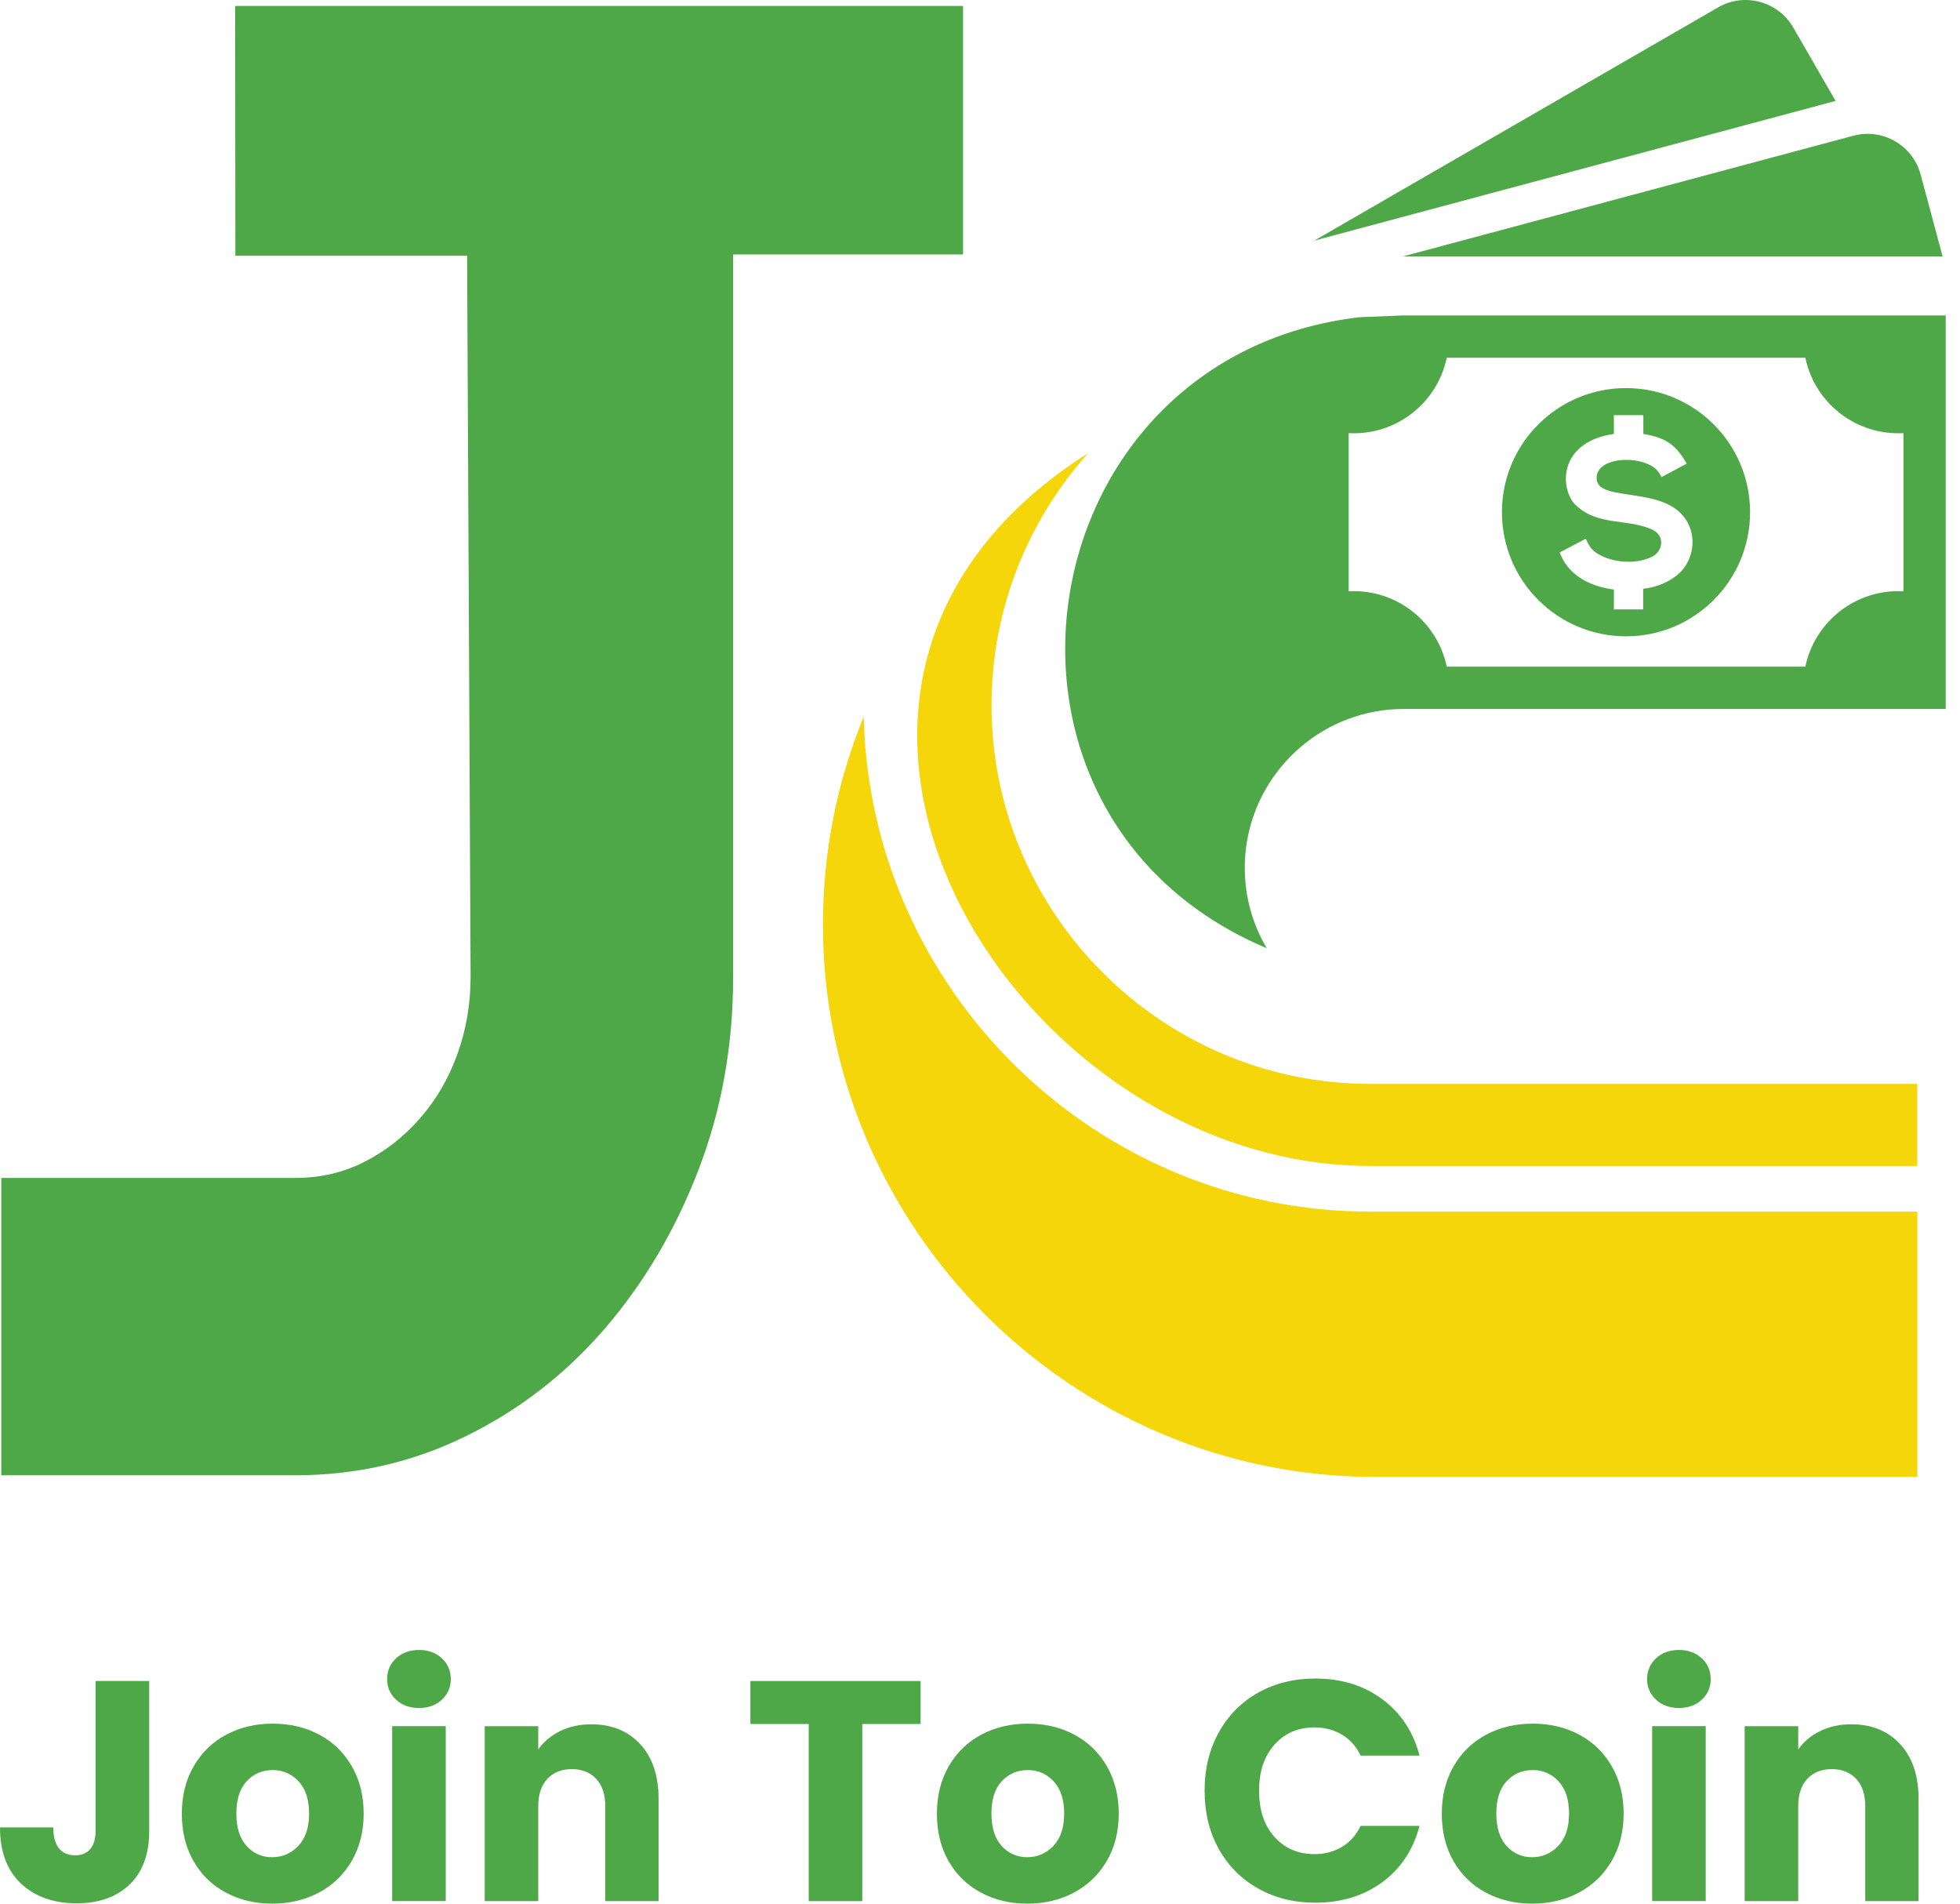
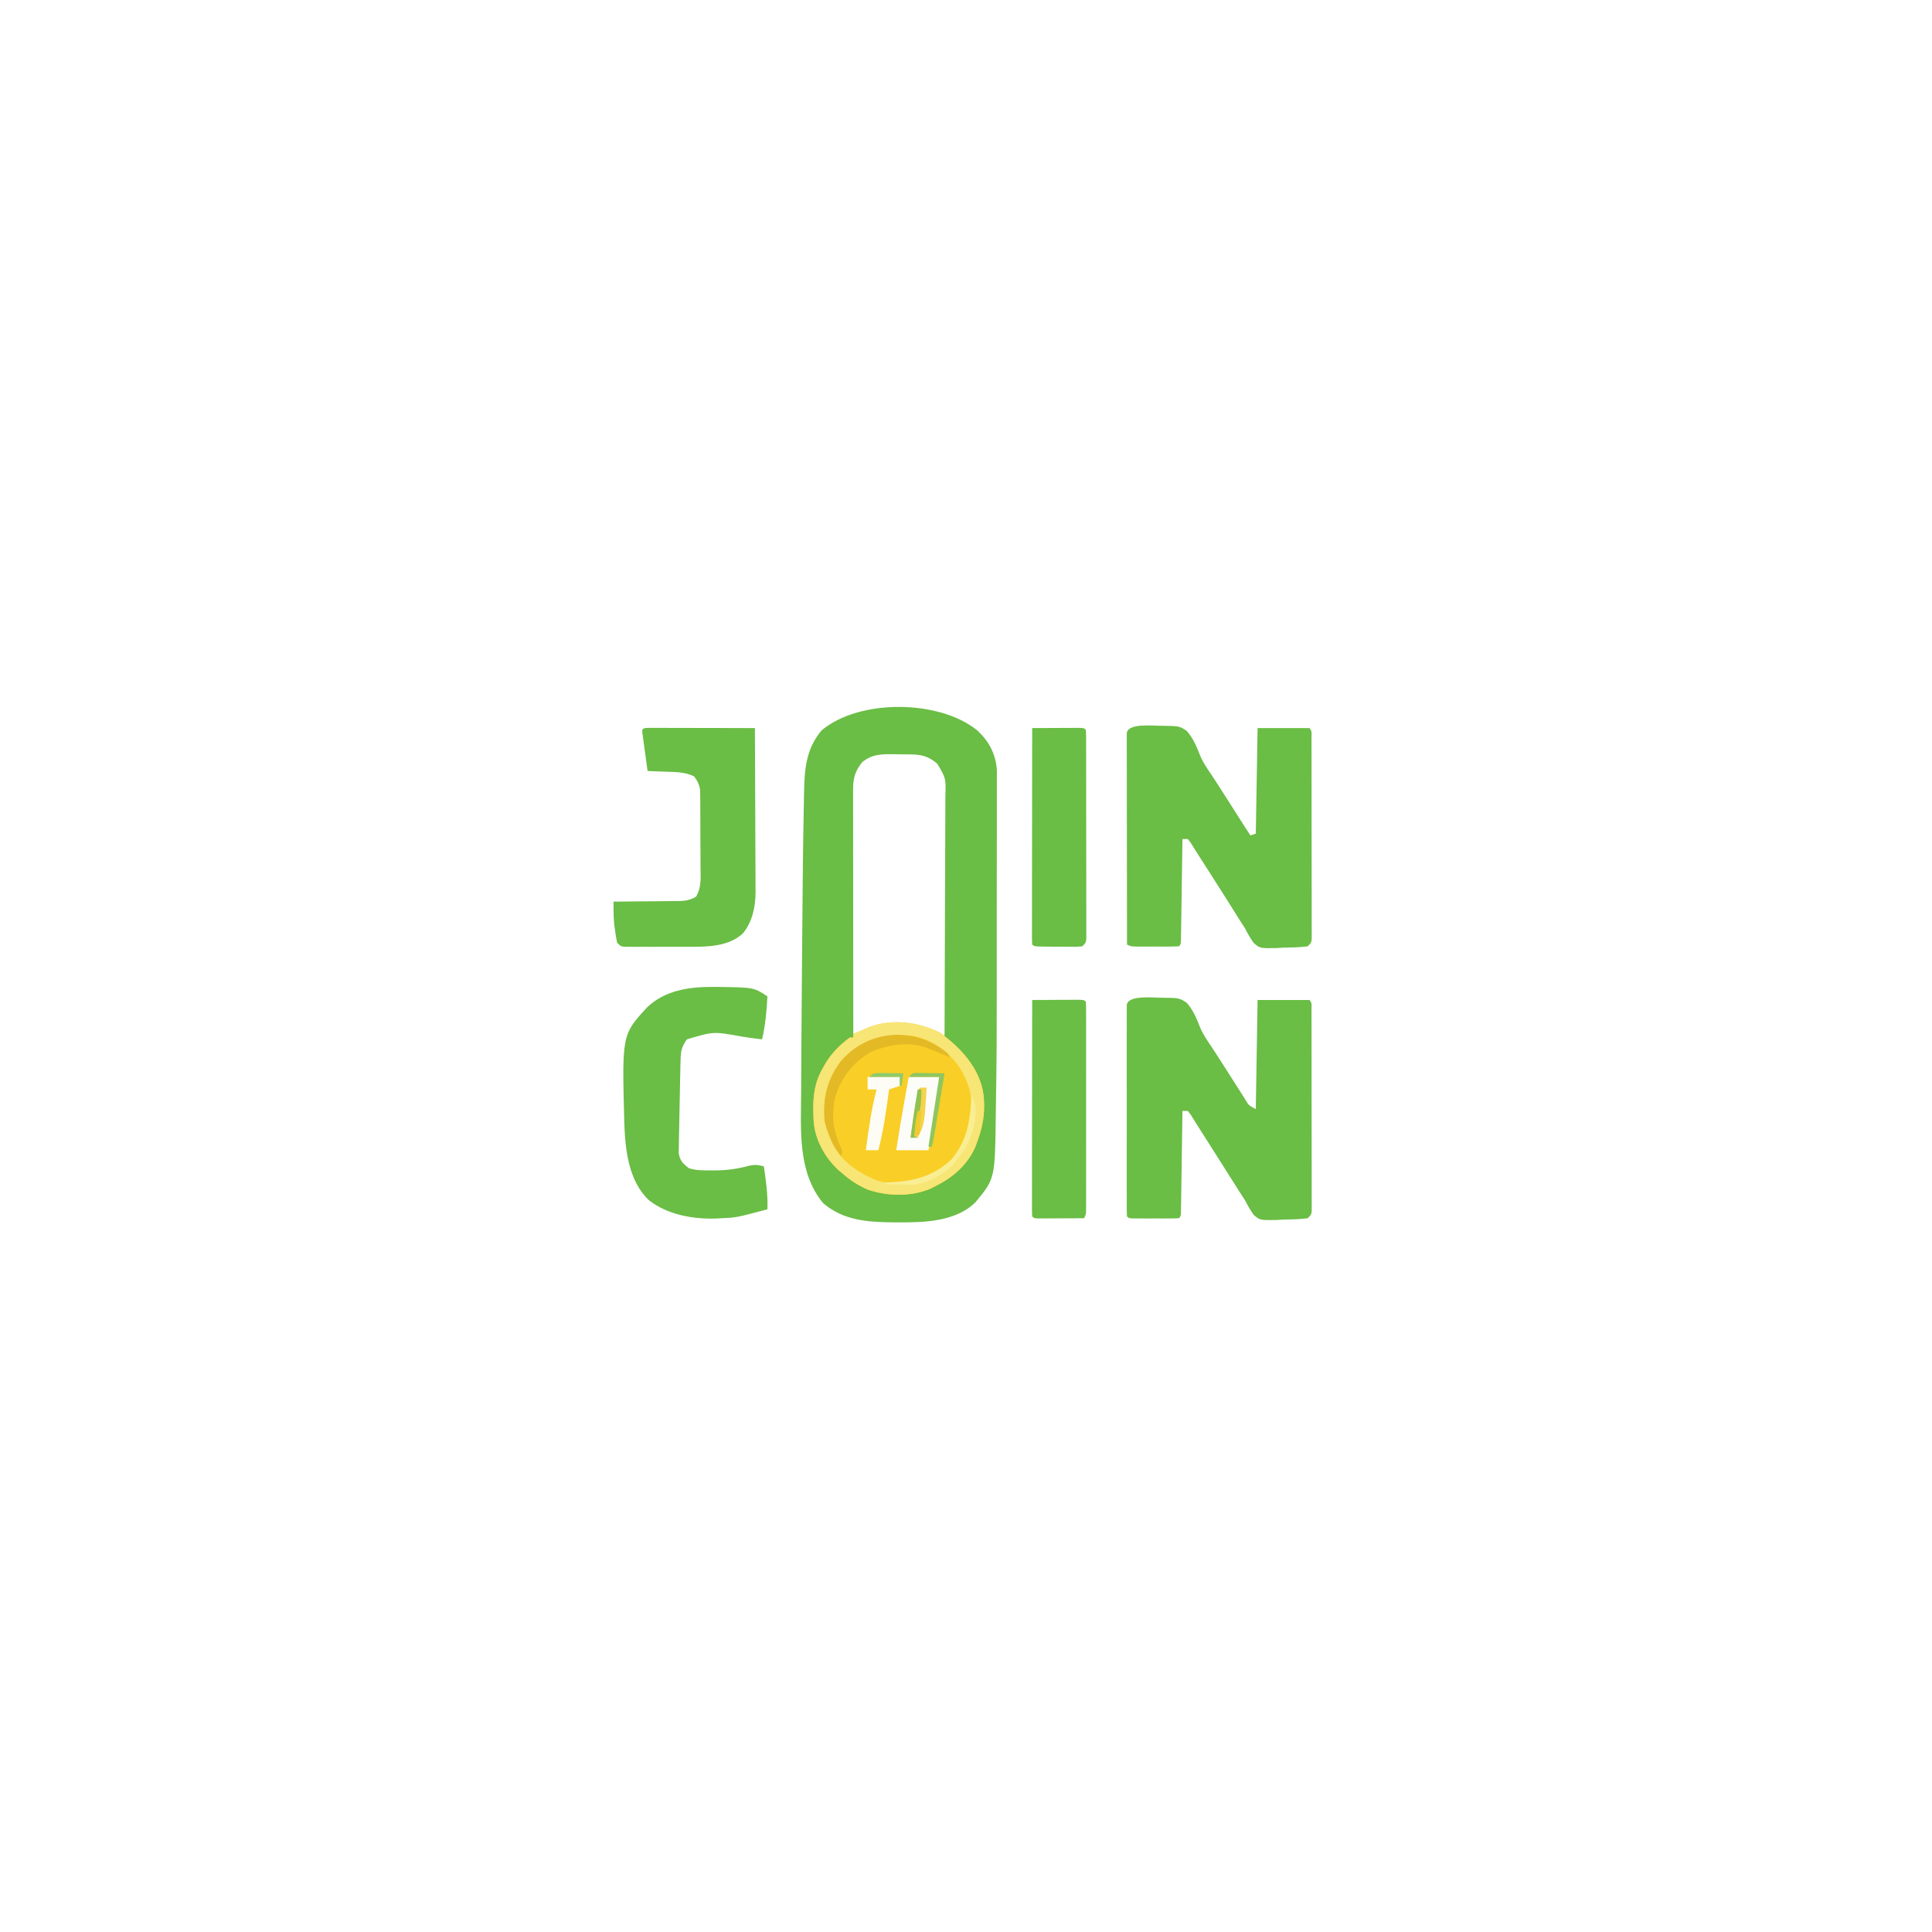
- <svg xmlns="http://www.w3.org/2000/svg" width="69" height="67" viewBox="0 0 69 67" fill="none">
-   <path d="M5.253 59.165V64.44C5.253 65.257 5.024 65.885 4.563 66.326C4.104 66.767 3.483 66.988 2.703 66.988C1.886 66.988 1.233 66.757 0.739 66.293C0.246 65.829 0 65.172 0 64.318H1.876C1.876 64.643 1.943 64.887 2.074 65.052C2.208 65.217 2.399 65.3 2.648 65.3C2.876 65.3 3.053 65.227 3.177 65.079C3.302 64.932 3.365 64.718 3.365 64.438V59.163H5.253V59.165Z" fill="#4EA847" />
-   <path d="M7.952 66.612C7.469 66.355 7.092 65.987 6.816 65.51C6.539 65.032 6.401 64.471 6.401 63.833C6.401 63.2 6.541 62.643 6.821 62.161C7.1 61.678 7.483 61.309 7.968 61.051C8.454 60.793 8.998 60.665 9.602 60.665C10.206 60.665 10.75 60.793 11.236 61.051C11.721 61.309 12.104 61.678 12.383 62.161C12.663 62.643 12.803 63.2 12.803 63.833C12.803 64.465 12.661 65.022 12.378 65.504C12.096 65.987 11.71 66.356 11.221 66.614C10.732 66.872 10.186 67 9.582 67C8.976 67 8.434 66.87 7.952 66.612ZM10.5 64.969C10.755 64.704 10.881 64.325 10.881 63.833C10.881 63.34 10.758 62.961 10.512 62.696C10.266 62.432 9.961 62.299 9.602 62.299C9.234 62.299 8.928 62.43 8.685 62.69C8.443 62.951 8.321 63.332 8.321 63.833C8.321 64.325 8.441 64.704 8.68 64.969C8.92 65.233 9.219 65.366 9.58 65.366C9.94 65.366 10.247 65.233 10.5 64.969Z" fill="#4EA847" />
-   <path d="M13.944 59.822C13.734 59.627 13.629 59.386 13.629 59.098C13.629 58.804 13.734 58.559 13.944 58.365C14.153 58.17 14.425 58.072 14.756 58.072C15.08 58.072 15.346 58.17 15.556 58.365C15.765 58.559 15.87 58.804 15.87 59.098C15.87 59.386 15.765 59.626 15.556 59.822C15.346 60.016 15.08 60.115 14.756 60.115C14.423 60.115 14.153 60.016 13.944 59.822ZM15.692 60.753V66.91H13.806V60.753H15.692Z" fill="#4EA847" />
-   <path d="M22.539 61.389C22.97 61.856 23.185 62.498 23.185 63.315V66.912H21.308V63.568C21.308 63.156 21.202 62.836 20.989 62.608C20.776 62.38 20.488 62.266 20.129 62.266C19.768 62.266 19.482 62.38 19.269 62.608C19.056 62.836 18.949 63.157 18.949 63.568V66.912H17.063V60.755H18.949V61.572C19.141 61.299 19.399 61.084 19.721 60.926C20.046 60.768 20.408 60.688 20.814 60.688C21.533 60.687 22.108 60.921 22.539 61.389Z" fill="#4EA847" />
-   <path d="M32.409 59.165V60.677H30.356V66.912H28.47V60.677H26.417V59.165H32.409Z" fill="#4EA847" />
-   <path d="M34.533 66.612C34.051 66.355 33.673 65.987 33.397 65.51C33.121 65.032 32.983 64.471 32.983 63.833C32.983 63.2 33.123 62.643 33.402 62.161C33.682 61.678 34.064 61.309 34.55 61.051C35.036 60.793 35.58 60.665 36.184 60.665C36.786 60.665 37.331 60.793 37.817 61.051C38.303 61.309 38.685 61.678 38.965 62.161C39.244 62.643 39.384 63.2 39.384 63.833C39.384 64.465 39.243 65.022 38.96 65.504C38.677 65.987 38.291 66.356 37.802 66.614C37.313 66.872 36.767 67 36.164 67C35.556 67 35.014 66.87 34.533 66.612ZM37.082 64.969C37.336 64.704 37.463 64.325 37.463 63.833C37.463 63.34 37.34 62.961 37.093 62.696C36.847 62.432 36.543 62.299 36.184 62.299C35.816 62.299 35.51 62.43 35.267 62.69C35.024 62.951 34.903 63.332 34.903 63.833C34.903 64.325 35.022 64.704 35.262 64.969C35.502 65.233 35.801 65.366 36.162 65.366C36.521 65.366 36.827 65.233 37.082 64.969Z" fill="#4EA847" />
-   <path d="M42.903 60.98C43.233 60.381 43.694 59.913 44.286 59.579C44.879 59.245 45.549 59.077 46.301 59.077C47.221 59.077 48.008 59.319 48.662 59.805C49.317 60.291 49.755 60.953 49.974 61.791H47.9C47.745 61.467 47.527 61.221 47.243 61.053C46.96 60.883 46.637 60.798 46.278 60.798C45.697 60.798 45.226 61.001 44.865 61.406C44.505 61.81 44.325 62.35 44.325 63.028C44.325 63.705 44.505 64.245 44.865 64.65C45.226 65.054 45.697 65.257 46.278 65.257C46.639 65.257 46.96 65.172 47.243 65.002C47.525 64.832 47.745 64.586 47.9 64.263H49.974C49.753 65.102 49.315 65.762 48.662 66.245C48.006 66.727 47.219 66.967 46.301 66.967C45.551 66.967 44.879 66.799 44.286 66.464C43.694 66.13 43.233 65.664 42.903 65.069C42.571 64.473 42.407 63.793 42.407 63.028C42.405 62.262 42.571 61.58 42.903 60.98Z" fill="#4EA847" />
-   <path d="M52.308 66.612C51.825 66.355 51.448 65.987 51.172 65.51C50.895 65.032 50.757 64.471 50.757 63.833C50.757 63.2 50.897 62.643 51.176 62.161C51.456 61.678 51.839 61.309 52.324 61.051C52.81 60.793 53.354 60.665 53.958 60.665C54.56 60.665 55.106 60.793 55.592 61.051C56.077 61.309 56.46 61.678 56.739 62.161C57.019 62.643 57.159 63.2 57.159 63.833C57.159 64.465 57.017 65.022 56.734 65.504C56.452 65.987 56.066 66.356 55.577 66.614C55.087 66.872 54.542 67 53.938 67C53.333 67 52.79 66.87 52.308 66.612ZM54.856 64.969C55.111 64.704 55.237 64.325 55.237 63.833C55.237 63.34 55.114 62.961 54.868 62.696C54.622 62.432 54.317 62.299 53.958 62.299C53.59 62.299 53.284 62.43 53.041 62.69C52.798 62.951 52.677 63.332 52.677 63.833C52.677 64.325 52.797 64.704 53.036 64.969C53.276 65.233 53.575 65.366 53.936 65.366C54.296 65.366 54.603 65.233 54.856 64.969Z" fill="#4EA847" />
-   <path d="M58.3 59.822C58.09 59.627 57.985 59.386 57.985 59.098C57.985 58.804 58.09 58.559 58.3 58.365C58.509 58.17 58.779 58.072 59.11 58.072C59.434 58.072 59.7 58.17 59.91 58.365C60.12 58.559 60.224 58.804 60.224 59.098C60.224 59.386 60.12 59.626 59.91 59.822C59.7 60.016 59.434 60.115 59.11 60.115C58.779 60.115 58.509 60.016 58.3 59.822ZM60.048 60.753V66.91H58.162V60.753H60.048Z" fill="#4EA847" />
-   <path d="M66.895 61.389C67.326 61.856 67.541 62.498 67.541 63.315V66.912H65.664V63.568C65.664 63.156 65.558 62.836 65.345 62.608C65.132 62.38 64.844 62.266 64.485 62.266C64.124 62.266 63.838 62.38 63.625 62.608C63.412 62.836 63.305 63.157 63.305 63.568V66.912H61.419V60.755H63.305V61.572C63.497 61.299 63.755 61.084 64.077 60.926C64.4 60.768 64.764 60.688 65.17 60.688C65.889 60.687 66.464 60.921 66.895 61.389Z" fill="#4EA847" />
-   <path fill-rule="evenodd" clip-rule="evenodd" d="M65.248 4.776L49.387 9.026H62.076H67.759H67.77H68.388L67.614 6.142C67.34 5.115 66.275 4.501 65.248 4.776Z" fill="#4EA847" />
-   <path fill-rule="evenodd" clip-rule="evenodd" d="M60.488 0.258L46.266 8.469L58.525 5.185L64.013 3.715L64.023 3.711L64.62 3.551L63.128 0.966C62.595 0.045 61.409 -0.275 60.488 0.258Z" fill="#4EA847" />
-   <path fill-rule="evenodd" clip-rule="evenodd" d="M47.866 11.164C36.027 12.546 33.512 28.701 44.596 33.375C44.103 32.544 43.821 31.575 43.821 30.542C43.821 30.235 43.846 29.933 43.894 29.639C44.336 26.951 46.679 24.953 49.41 24.953H68.497V23.116V11.102H49.408L47.866 11.164ZM57.242 13.659C54.83 13.659 52.874 15.615 52.874 18.028C52.874 20.44 54.83 22.396 57.242 22.396C59.654 22.396 61.61 20.44 61.61 18.028C61.61 15.615 59.656 13.659 57.242 13.659ZM54.906 19.445L55.826 18.961C55.964 19.268 56.069 19.418 56.417 19.58C56.933 19.819 57.648 19.849 58.164 19.593C58.533 19.408 58.648 18.848 58.135 18.626C57.249 18.244 56.247 18.515 55.475 17.78C54.916 17.247 54.813 15.569 56.815 15.271V14.611H57.852V15.273C58.636 15.398 59.01 15.662 59.378 16.319L58.496 16.79C58.36 16.557 58.278 16.447 57.996 16.326C57.343 16.045 56.201 16.171 56.207 16.831C56.211 17.177 56.587 17.271 56.868 17.329C57.768 17.512 58.955 17.49 59.434 18.435C59.727 19.011 59.588 19.819 59.017 20.262C58.673 20.529 58.273 20.673 57.846 20.723V21.449H56.815V20.749C56.053 20.656 55.287 20.305 54.958 19.565L54.906 19.445ZM47.479 20.811V15.245C49.156 15.334 50.601 14.177 50.932 12.591H63.555C63.885 14.177 65.33 15.334 67.009 15.245V20.811C65.332 20.721 63.886 21.879 63.555 23.464H50.932C50.601 21.879 49.156 20.721 47.479 20.811Z" fill="#4EA847" />
-   <path fill-rule="evenodd" clip-rule="evenodd" d="M38.308 15.95C25.261 24.206 35.676 41.037 48.229 41.037H67.497V38.148H48.234C40.903 38.148 34.906 32.149 34.906 24.82C34.906 21.421 36.195 18.31 38.308 15.95ZM48.229 42.644C38.559 42.644 30.624 34.842 30.407 25.222C29.481 27.483 28.97 29.955 28.97 32.54C28.97 43.233 37.719 51.982 48.412 51.982H67.499V42.646H48.229V42.644Z" fill="#F5D60B" />
-   <path fill-rule="evenodd" clip-rule="evenodd" d="M33.904 0.209V8.956H25.81V34.378C25.81 36.789 25.405 39.048 24.597 41.156C23.788 43.265 22.695 45.123 21.32 46.728C19.942 48.335 18.314 49.603 16.434 50.531C14.556 51.461 12.545 51.923 10.404 51.923H0.045V41.458H10.404C11.277 41.458 12.085 41.269 12.829 40.893C13.573 40.515 14.228 40.001 14.795 39.349C15.363 38.697 15.802 37.943 16.106 37.09C16.412 36.236 16.567 35.333 16.567 34.378L16.444 9.001H8.286L8.278 0.209H33.904Z" fill="#4EA847" />
+ <svg xmlns="http://www.w3.org/2000/svg" version="1.1" width="1080" height="1080">
+   <path d="M0 0 C6.506 6.059 10.259 13.005 10.936 21.989 C10.936 23.136 10.935 24.282 10.935 25.464 C10.937 26.109 10.94 26.754 10.942 27.419 C10.948 29.563 10.939 31.707 10.93 33.851 C10.931 35.398 10.933 36.945 10.936 38.492 C10.941 42.696 10.933 46.899 10.923 51.102 C10.914 55.554 10.916 60.006 10.917 64.458 C10.916 71.979 10.907 79.499 10.893 87.02 C10.88 94.64 10.872 102.26 10.873 109.88 C10.877 180.474 10.877 180.474 10.411 209.394 C10.38 211.376 10.353 213.359 10.331 215.342 C9.907 250.568 9.907 250.568 -1.094 263.836 C-12.187 274.611 -29.506 275.069 -44.062 275 C-45.289 274.995 -46.515 274.99 -47.779 274.985 C-61.904 274.803 -74.861 273.795 -86.062 264.375 C-100.491 247.14 -98.62 223.34 -98.465 202.105 C-98.456 199.827 -98.447 197.55 -98.44 195.272 C-98.416 189.282 -98.379 183.293 -98.337 177.304 C-98.313 173.746 -98.291 170.189 -98.27 166.631 C-98.184 152.476 -98.071 138.321 -97.94 124.165 C-97.896 119.369 -97.854 114.572 -97.815 109.776 C-97.627 86.834 -97.435 63.891 -96.957 40.953 C-96.921 39.209 -96.888 37.464 -96.859 35.719 C-96.624 22.29 -96.013 10.655 -87 -0.062 C-65.9 -17.728 -21.218 -17.282 0 0 Z M-64.312 17.688 C-68.544 23.032 -69.439 26.884 -69.433 33.559 C-69.434 34.76 -69.436 35.96 -69.437 37.197 C-69.433 38.51 -69.43 39.824 -69.426 41.177 C-69.426 42.576 -69.426 43.976 -69.426 45.376 C-69.427 49.173 -69.421 52.97 -69.414 56.767 C-69.408 60.736 -69.407 64.705 -69.406 68.674 C-69.403 76.19 -69.395 83.705 -69.385 91.22 C-69.373 99.776 -69.368 108.332 -69.363 116.888 C-69.352 134.488 -69.335 152.088 -69.312 169.688 C-68.4 169.383 -68.4 169.383 -67.469 169.073 C-49.378 163.043 -36.09 163.558 -18.312 170.688 C-18.219 151.755 -18.149 132.823 -18.105 113.89 C-18.085 105.099 -18.057 96.309 -18.011 87.518 C-17.971 79.856 -17.945 72.193 -17.936 64.531 C-17.931 60.474 -17.919 56.417 -17.89 52.36 C-17.862 48.54 -17.854 44.721 -17.86 40.901 C-17.859 39.5 -17.851 38.1 -17.836 36.7 C-17.518 26.824 -17.518 26.824 -22.312 18.688 C-29.023 12.776 -34.294 13.44 -43 13.375 C-44.268 13.346 -45.536 13.317 -46.842 13.287 C-53.86 13.239 -58.704 13.272 -64.312 17.688 Z " fill="#6ABD45" transform="translate(546.3125,408.3125)" />
+   <path d="M0 0 C9.653 0.13 9.653 0.13 13.749 2.774 C17.424 6.841 19.385 11.751 21.375 16.802 C23.034 20.692 25.364 24.047 27.743 27.527 C28.648 28.908 29.549 30.29 30.446 31.676 C30.917 32.4 31.388 33.124 31.874 33.87 C35.563 39.576 39.194 45.319 42.836 51.055 C43.405 51.951 43.973 52.847 44.559 53.769 C45.065 54.567 45.571 55.365 46.093 56.187 C48.426 60.202 48.426 60.202 52.43 62.277 C52.76 42.147 53.09 22.017 53.43 1.277 C63 1.277 72.57 1.277 82.43 1.277 C84.049 2.896 83.56 4.664 83.564 6.902 C83.571 8.401 83.571 8.401 83.577 9.931 C83.576 11.59 83.576 11.59 83.576 13.283 C83.579 14.44 83.582 15.598 83.586 16.791 C83.595 20.639 83.597 24.487 83.598 28.336 C83.601 30.325 83.603 32.315 83.606 34.305 C83.614 40.565 83.616 46.825 83.616 53.085 C83.615 59.551 83.626 66.017 83.641 72.483 C83.655 78.027 83.66 83.571 83.659 89.115 C83.659 92.429 83.663 95.743 83.672 99.058 C83.682 102.753 83.679 106.447 83.673 110.142 C83.679 111.246 83.685 112.35 83.69 113.487 C83.686 114.49 83.682 115.493 83.678 116.526 C83.678 117.4 83.679 118.274 83.679 119.175 C83.43 121.277 83.43 121.277 81.43 123.277 C76.893 123.929 72.321 123.926 67.743 124.027 C66.475 124.102 65.207 124.177 63.901 124.254 C54.762 124.426 54.762 124.426 51.206 121.358 C49.363 118.753 47.893 116.112 46.43 113.277 C45.361 111.595 44.277 109.923 43.177 108.261 C42.071 106.518 40.969 104.773 39.868 103.027 C38.651 101.105 37.433 99.183 36.216 97.261 C35.596 96.281 34.976 95.301 34.337 94.291 C31.168 89.281 27.987 84.279 24.805 79.277 C24.226 78.364 23.646 77.451 23.049 76.51 C21.982 74.831 20.911 73.154 19.836 71.48 C18.958 70.105 18.095 68.721 17.252 67.324 C16.156 65.492 16.156 65.492 14.43 63.277 C13.44 63.277 12.45 63.277 11.43 63.277 C11.415 64.383 11.415 64.383 11.399 65.51 C11.301 72.441 11.199 79.372 11.091 86.303 C11.036 89.867 10.982 93.43 10.933 96.994 C10.876 101.087 10.812 105.18 10.747 109.273 C10.722 111.201 10.722 111.201 10.696 113.168 C10.676 114.349 10.656 115.531 10.636 116.748 C10.62 117.793 10.605 118.839 10.589 119.917 C10.43 122.277 10.43 122.277 9.43 123.277 C7.37 123.377 5.306 123.408 3.243 123.41 C1.987 123.411 0.732 123.412 -0.562 123.414 C-1.219 123.412 -1.876 123.41 -2.553 123.407 C-4.561 123.402 -6.569 123.407 -8.577 123.414 C-9.833 123.413 -11.088 123.411 -12.382 123.41 C-13.544 123.409 -14.705 123.408 -15.902 123.406 C-18.57 123.277 -18.57 123.277 -19.57 122.277 C-19.668 120.723 -19.696 119.165 -19.697 117.608 C-19.699 116.598 -19.702 115.589 -19.705 114.548 C-19.703 113.432 -19.701 112.315 -19.699 111.164 C-19.701 109.995 -19.702 108.826 -19.704 107.621 C-19.708 104.407 -19.707 101.192 -19.704 97.977 C-19.701 94.62 -19.704 91.262 -19.705 87.905 C-19.707 82.266 -19.705 76.626 -19.7 70.987 C-19.695 64.459 -19.696 57.93 -19.702 51.402 C-19.706 45.806 -19.707 40.21 -19.704 34.614 C-19.703 31.268 -19.703 27.922 -19.706 24.576 C-19.708 20.847 -19.705 17.119 -19.699 13.39 C-19.701 12.273 -19.703 11.157 -19.705 10.006 C-19.702 8.996 -19.699 7.987 -19.697 6.946 C-19.696 6.064 -19.696 5.181 -19.695 4.271 C-19.319 -1.7 -5 0.063 0 0 Z " fill="#6ABD45" transform="translate(649.5696,557.7229)" />
+   <path d="M0 0 C9.653 0.13 9.653 0.13 13.749 2.774 C17.424 6.841 19.385 11.751 21.375 16.802 C23.034 20.692 25.364 24.047 27.743 27.527 C28.648 28.908 29.549 30.29 30.446 31.676 C30.917 32.4 31.388 33.124 31.874 33.87 C35.563 39.576 39.194 45.319 42.836 51.055 C43.405 51.951 43.973 52.847 44.559 53.769 C45.065 54.567 45.571 55.365 46.093 56.187 C47.186 57.896 48.305 59.589 49.43 61.277 C50.42 60.947 51.41 60.617 52.43 60.277 C52.76 40.807 53.09 21.337 53.43 1.277 C63 1.277 72.57 1.277 82.43 1.277 C84.049 2.896 83.56 4.664 83.564 6.902 C83.571 8.401 83.571 8.401 83.577 9.931 C83.576 11.59 83.576 11.59 83.576 13.283 C83.579 14.44 83.582 15.598 83.586 16.791 C83.595 20.639 83.597 24.487 83.598 28.336 C83.601 30.325 83.603 32.315 83.606 34.305 C83.614 40.565 83.616 46.825 83.616 53.085 C83.615 59.551 83.626 66.017 83.641 72.483 C83.655 78.027 83.66 83.571 83.659 89.115 C83.659 92.429 83.663 95.743 83.672 99.058 C83.682 102.753 83.679 106.447 83.673 110.142 C83.679 111.246 83.685 112.35 83.69 113.487 C83.686 114.49 83.682 115.493 83.678 116.526 C83.678 117.4 83.679 118.274 83.679 119.175 C83.43 121.277 83.43 121.277 81.43 123.277 C76.893 123.929 72.321 123.926 67.743 124.027 C66.475 124.102 65.207 124.177 63.901 124.254 C54.746 124.426 54.746 124.426 51.166 121.299 C49.336 118.709 47.87 116.1 46.43 113.277 C45.53 111.85 44.615 110.431 43.684 109.023 C42.785 107.588 41.888 106.152 40.993 104.715 C39.964 103.074 38.934 101.433 37.903 99.793 C37.078 98.479 37.078 98.479 36.236 97.138 C32.825 91.732 29.377 86.349 25.93 80.965 C25.248 79.897 24.565 78.83 23.862 77.73 C22.597 75.754 21.329 73.781 20.055 71.81 C19.08 70.29 18.117 68.761 17.18 67.217 C16.097 65.404 16.097 65.404 14.43 63.277 C13.44 63.277 12.45 63.277 11.43 63.277 C11.415 64.383 11.415 64.383 11.399 65.51 C11.301 72.441 11.199 79.372 11.091 86.303 C11.036 89.867 10.982 93.43 10.933 96.994 C10.876 101.087 10.812 105.18 10.747 109.273 C10.722 111.201 10.722 111.201 10.696 113.168 C10.676 114.349 10.656 115.531 10.636 116.748 C10.62 117.793 10.605 118.839 10.589 119.917 C10.43 122.277 10.43 122.277 9.43 123.277 C7.455 123.377 5.475 123.408 3.497 123.41 C1.688 123.412 1.688 123.412 -0.157 123.414 C-1.428 123.41 -2.698 123.406 -4.007 123.402 C-5.274 123.406 -6.54 123.41 -7.845 123.414 C-9.052 123.413 -10.259 123.411 -11.503 123.41 C-12.617 123.409 -13.732 123.408 -14.88 123.406 C-17.57 123.277 -17.57 123.277 -19.57 122.277 C-19.593 106.648 -19.611 91.02 -19.621 75.391 C-19.627 68.135 -19.634 60.878 -19.645 53.622 C-19.655 47.3 -19.661 40.977 -19.664 34.655 C-19.665 31.306 -19.668 27.956 -19.675 24.606 C-19.683 20.873 -19.684 17.14 -19.683 13.406 C-19.687 12.288 -19.69 11.169 -19.694 10.017 C-19.693 9.006 -19.691 7.995 -19.69 6.953 C-19.691 6.069 -19.692 5.185 -19.693 4.274 C-19.325 -1.7 -5 0.063 0 0 Z " fill="#6ABD45" transform="translate(649.5696,405.7229)" />
+   <path d="M0 0 C0.928 0.763 1.856 1.526 2.812 2.312 C3.592 2.952 4.372 3.591 5.176 4.25 C14.857 12.511 22.763 23.195 23.812 36.312 C24.487 45.389 23.025 52.818 19.812 61.312 C19.397 62.424 19.397 62.424 18.973 63.559 C14.648 73.464 6.353 80.659 -3.188 85.312 C-3.971 85.725 -4.755 86.138 -5.562 86.562 C-16.322 91.404 -30.428 91.152 -41.438 87.188 C-46.587 84.84 -50.977 82.082 -55.188 78.312 C-55.853 77.762 -56.518 77.212 -57.203 76.645 C-64.807 69.838 -70.588 59.519 -71.339 49.245 C-71.901 38.33 -71.832 29.003 -66.188 19.312 C-65.518 18.104 -65.518 18.104 -64.836 16.871 C-61.304 11.04 -56.681 6.345 -51.188 2.312 C-50.528 2.312 -49.867 2.312 -49.188 2.312 C-49.188 1.653 -49.188 0.993 -49.188 0.312 C-47.294 -0.506 -45.398 -1.317 -43.5 -2.125 C-41.916 -2.804 -41.916 -2.804 -40.301 -3.496 C-27.308 -8.468 -12.082 -6.396 0 0 Z " fill="#F9CE26" transform="translate(526.1875,577.6875)" />
+   <path d="M0 0 C1.424 0.004 1.424 0.004 2.876 0.008 C22.858 0.301 22.858 0.301 30.375 5.312 C29.928 13.467 29.263 21.355 27.375 29.312 C23.644 28.865 19.929 28.402 16.219 27.801 C0.287 24.863 0.287 24.863 -14.625 29.312 C-17.177 32.847 -18.015 35.398 -18.137 39.73 C-18.173 40.804 -18.209 41.878 -18.246 42.984 C-18.279 44.724 -18.279 44.724 -18.312 46.5 C-18.342 47.709 -18.372 48.917 -18.403 50.162 C-18.461 52.794 -18.513 55.425 -18.553 58.057 C-18.599 60.996 -18.663 63.934 -18.74 66.873 C-18.84 70.742 -18.911 74.61 -18.964 78.48 C-18.988 79.987 -19.02 81.494 -19.06 83.001 C-19.114 85.125 -19.135 87.247 -19.148 89.371 C-19.168 90.591 -19.188 91.811 -19.208 93.068 C-18.457 97.248 -16.894 98.692 -13.625 101.312 C-9.501 102.687 -5.634 102.546 -1.312 102.562 C-0.419 102.566 0.474 102.57 1.395 102.574 C8.104 102.516 14.041 101.644 20.527 99.871 C23.524 99.283 25.457 99.501 28.375 100.312 C29.559 108.336 30.66 116.177 30.375 124.312 C12.918 128.969 12.918 128.969 4.375 129.312 C3.554 129.364 2.733 129.416 1.887 129.469 C-11.159 129.933 -25.328 127.417 -35.812 119.312 C-47.239 108.569 -49.107 91.214 -49.625 76.312 C-50.967 26.731 -50.967 26.731 -36.879 11.414 C-26.862 1.861 -13.355 -0.079 0 0 Z " fill="#6ABD45" transform="translate(398.625,551.6875)" />
+   <path d="M0 0 C1.099 0.002 2.198 0.004 3.331 0.007 C4.572 0.007 5.813 0.007 7.092 0.007 C8.457 0.012 9.821 0.017 11.186 0.023 C12.575 0.024 13.963 0.026 15.352 0.027 C19.013 0.031 22.674 0.041 26.335 0.052 C30.069 0.062 33.802 0.066 37.536 0.071 C44.866 0.082 52.196 0.099 59.526 0.12 C59.596 12.856 59.649 25.591 59.681 38.326 C59.697 44.24 59.718 50.154 59.752 56.068 C59.785 61.781 59.803 67.493 59.811 73.205 C59.816 75.38 59.827 77.554 59.843 79.729 C59.865 82.785 59.868 85.841 59.867 88.897 C59.877 89.787 59.888 90.677 59.899 91.593 C59.859 99.822 58.237 108.064 53.026 114.655 C45.025 122.469 32.343 122.428 21.901 122.386 C20.832 122.388 19.764 122.39 18.662 122.392 C16.424 122.393 14.185 122.389 11.946 122.381 C8.508 122.37 5.07 122.381 1.631 122.394 C-0.55 122.392 -2.731 122.39 -4.912 122.386 C-5.942 122.39 -6.972 122.394 -8.033 122.398 C-9.456 122.389 -9.456 122.389 -10.908 122.379 C-11.743 122.377 -12.579 122.376 -13.441 122.374 C-15.474 122.12 -15.474 122.12 -17.474 120.12 C-18.107 117.179 -18.107 117.179 -18.599 113.558 C-18.85 111.792 -18.85 111.792 -19.107 109.991 C-19.385 107.062 -19.513 104.308 -19.497 101.378 C-19.494 100.578 -19.49 99.778 -19.487 98.953 C-19.483 98.348 -19.478 97.743 -19.474 97.12 C-18.198 97.116 -16.921 97.112 -15.606 97.108 C-10.863 97.086 -6.12 97.032 -1.377 96.968 C0.674 96.944 2.726 96.93 4.777 96.925 C7.729 96.915 10.68 96.874 13.631 96.827 C14.546 96.831 15.461 96.835 16.403 96.839 C20.485 96.746 23 96.414 26.607 94.402 C29.69 89.129 29.198 83.898 29.12 77.902 C29.12 76.611 29.12 75.32 29.12 73.99 C29.118 71.263 29.1 68.537 29.068 65.81 C29.028 62.323 29.024 58.837 29.031 55.35 C29.035 52.013 29.014 48.676 28.995 45.339 C28.995 44.09 28.994 42.841 28.994 41.554 C28.978 40.389 28.962 39.225 28.946 38.025 C28.937 37.003 28.929 35.981 28.92 34.928 C28.461 31.656 27.48 29.766 25.526 27.12 C20.399 24.549 14.778 24.688 9.151 24.495 C8.224 24.457 7.297 24.418 6.342 24.378 C4.07 24.284 1.798 24.199 -0.474 24.12 C-1.004 20.309 -1.521 16.496 -2.037 12.683 C-2.188 11.594 -2.339 10.506 -2.495 9.384 C-2.634 8.349 -2.773 7.315 -2.915 6.249 C-3.046 5.291 -3.177 4.332 -3.312 3.345 C-3.366 2.611 -3.419 1.877 -3.474 1.12 C-2.474 0.12 -2.474 0.12 0 0 Z " fill="#6ABD45" transform="translate(362.474,406.8797)" />
+   <path d="M0 0 C4.112 -0.025 8.223 -0.043 12.335 -0.055 C13.735 -0.06 15.135 -0.067 16.534 -0.075 C18.542 -0.088 20.551 -0.093 22.559 -0.098 C24.373 -0.106 24.373 -0.106 26.224 -0.114 C29 0 29 0 30 1 C30.098 2.539 30.126 4.082 30.127 5.624 C30.13 6.624 30.133 7.624 30.136 8.654 C30.134 9.76 30.131 10.866 30.129 12.006 C30.131 13.163 30.133 14.321 30.135 15.514 C30.139 19.362 30.136 23.21 30.133 27.059 C30.133 29.72 30.134 32.382 30.136 35.044 C30.138 40.632 30.135 46.22 30.13 51.808 C30.125 58.274 30.127 64.74 30.132 71.206 C30.137 76.75 30.137 82.294 30.135 87.838 C30.133 91.152 30.133 94.466 30.136 97.781 C30.139 101.476 30.135 105.17 30.129 108.865 C30.131 109.969 30.133 111.073 30.136 112.21 C30.131 113.714 30.131 113.714 30.127 115.249 C30.127 116.123 30.126 116.997 30.126 117.898 C30 120 30 120 29 122 C25.031 122.025 21.061 122.043 17.092 122.055 C15.741 122.06 14.39 122.067 13.038 122.075 C11.1 122.088 9.161 122.093 7.223 122.098 C5.471 122.106 5.471 122.106 3.684 122.114 C1 122 1 122 0 121 C-0.096 119.431 -0.122 117.858 -0.12 116.286 C-0.122 114.757 -0.122 114.757 -0.124 113.197 C-0.121 112.069 -0.117 110.941 -0.114 109.779 C-0.114 108.599 -0.114 107.418 -0.114 106.202 C-0.113 102.957 -0.108 99.711 -0.101 96.465 C-0.095 93.077 -0.095 89.688 -0.093 86.299 C-0.09 79.878 -0.082 73.458 -0.072 67.037 C-0.061 59.728 -0.055 52.42 -0.05 45.112 C-0.04 30.075 -0.022 15.037 0 0 Z " fill="#6ABD45" transform="translate(577,559)" />
+   <path d="M0 0 C4.112 -0.025 8.223 -0.043 12.335 -0.055 C13.735 -0.06 15.135 -0.067 16.534 -0.075 C18.542 -0.088 20.551 -0.093 22.559 -0.098 C24.373 -0.106 24.373 -0.106 26.224 -0.114 C29 0 29 0 30 1 C30.1 2.539 30.131 4.082 30.134 5.624 C30.138 6.624 30.142 7.624 30.147 8.654 C30.146 9.76 30.146 10.866 30.145 12.006 C30.149 13.163 30.152 14.321 30.155 15.514 C30.165 19.362 30.167 23.21 30.168 27.059 C30.17 29.048 30.173 31.038 30.175 33.028 C30.184 39.288 30.186 45.548 30.185 51.808 C30.185 58.274 30.195 64.74 30.211 71.206 C30.224 76.75 30.229 82.294 30.229 87.838 C30.229 91.152 30.232 94.466 30.242 97.781 C30.252 101.476 30.249 105.17 30.243 108.865 C30.249 109.969 30.254 111.073 30.26 112.21 C30.256 113.213 30.252 114.216 30.247 115.249 C30.248 116.123 30.248 116.997 30.249 117.898 C30 120 30 120 28 122 C25.31 122.243 25.31 122.243 21.934 122.23 C20.726 122.229 19.519 122.227 18.275 122.225 C17.009 122.212 15.742 122.2 14.438 122.188 C13.167 122.187 11.897 122.186 10.588 122.186 C1.14 122.14 1.14 122.14 0 121 C-0.096 119.431 -0.122 117.858 -0.12 116.286 C-0.122 114.757 -0.122 114.757 -0.124 113.197 C-0.121 112.069 -0.117 110.941 -0.114 109.779 C-0.114 108.599 -0.114 107.418 -0.114 106.202 C-0.113 102.957 -0.108 99.711 -0.101 96.465 C-0.095 93.077 -0.095 89.688 -0.093 86.299 C-0.09 79.878 -0.082 73.458 -0.072 67.037 C-0.061 59.728 -0.055 52.42 -0.05 45.112 C-0.04 30.075 -0.022 15.037 0 0 Z " fill="#6ABD45" transform="translate(577,407)" />
+   <path d="M0 0 C0.928 0.763 1.856 1.526 2.812 2.312 C3.592 2.952 4.372 3.591 5.176 4.25 C14.857 12.511 22.763 23.195 23.812 36.312 C24.487 45.389 23.025 52.818 19.812 61.312 C19.397 62.424 19.397 62.424 18.973 63.559 C14.648 73.464 6.353 80.659 -3.188 85.312 C-3.971 85.725 -4.755 86.138 -5.562 86.562 C-16.322 91.404 -30.428 91.152 -41.438 87.188 C-46.587 84.84 -50.977 82.082 -55.188 78.312 C-55.853 77.762 -56.518 77.212 -57.203 76.645 C-64.807 69.838 -70.588 59.519 -71.339 49.245 C-71.901 38.33 -71.832 29.003 -66.188 19.312 C-65.518 18.104 -65.518 18.104 -64.836 16.871 C-61.304 11.04 -56.681 6.345 -51.188 2.312 C-50.528 2.312 -49.867 2.312 -49.188 2.312 C-49.188 1.653 -49.188 0.993 -49.188 0.312 C-47.294 -0.506 -45.398 -1.317 -43.5 -2.125 C-41.916 -2.804 -41.916 -2.804 -40.301 -3.496 C-27.308 -8.468 -12.082 -6.396 0 0 Z M-56.156 15.598 C-64.037 26.134 -66.393 36.222 -65.188 49.312 C-64.535 52.527 -63.547 55.335 -62.188 58.312 C-61.787 59.322 -61.787 59.322 -61.379 60.352 C-56.686 71.156 -46.663 77.748 -36.098 82.191 C-25.88 85.281 -14.691 83.816 -5.188 79.312 C6.271 72.726 12.523 63.975 16.363 51.527 C18.842 39.304 16.284 28.267 9.5 18 C3.1 9.449 -5.428 3.232 -16.188 1.312 C-32.004 0.14 -45.338 3.04 -56.156 15.598 Z " fill="#F7E576" transform="translate(526.1875,577.6875)" />
+   <path d="M0 0 C5.61 0 11.22 0 17 0 C17 5.692 16.744 10.52 15.688 16 C15.554 16.721 15.421 17.442 15.284 18.185 C14.863 20.458 14.432 22.729 14 25 C13.71 26.553 13.421 28.107 13.133 29.66 C12.431 33.442 11.715 37.221 11 41 C5.06 41 -0.88 41 -7 41 C-5.605 31.699 -4.048 22.442 -2.375 13.188 C-2.146 11.911 -1.916 10.634 -1.68 9.318 C-1.121 6.212 -0.561 3.106 0 0 Z " fill="#FCFDF9" transform="translate(508,602)" />
+   <path d="M0 0 C6.075 3.885 6.075 3.885 7.367 6.469 C4.861 5.471 2.359 4.466 -0.133 3.434 C-0.958 3.095 -1.783 2.756 -2.633 2.406 C-3.458 2.065 -4.283 1.723 -5.133 1.371 C-15.757 -2.464 -26.399 -0.797 -36.633 3.469 C-46.429 8.895 -53.453 17.828 -56.633 28.469 C-57.475 31.356 -57.475 31.356 -57.633 34.469 C-57.708 35.318 -57.782 36.168 -57.859 37.043 C-58.231 44.52 -56.648 50.028 -53.629 56.852 C-53.3 57.715 -52.971 58.579 -52.633 59.469 C-53.128 60.459 -53.128 60.459 -53.633 61.469 C-57.677 56.331 -59.837 51.728 -61.633 45.469 C-62.128 43.984 -62.128 43.984 -62.633 42.469 C-63.607 29.44 -61.529 19.352 -53.602 8.754 C-39.843 -7.216 -18.015 -10.478 0 0 Z " fill="#E3B925" transform="translate(523.6328,584.5312)" />
+   <path d="M0 0 C5.94 0 11.88 0 18 0 C18 1.65 18 3.3 18 5 C16.02 5.66 14.04 6.32 12 7 C11.925 7.568 11.85 8.136 11.772 8.721 C10.315 19.616 8.785 30.353 6 41 C3.69 41 1.38 41 -1 41 C0.517 29.535 2.069 18.204 5 7 C3.35 7 1.7 7 0 7 C0 4.69 0 2.38 0 0 Z " fill="#FDFCF5" transform="translate(485,602)" />
+   <path d="M0 0 C3.159 4.739 2.51 9.452 2 15 C0.319 23.31 -2.454 29.632 -8 36 C-8.866 37.299 -8.866 37.299 -9.75 38.625 C-15.292 44.475 -24.198 49.411 -32.327 50.236 C-34.725 50.293 -37.102 50.264 -39.5 50.188 C-40.322 50.174 -41.145 50.16 -41.992 50.146 C-43.995 50.112 -45.998 50.058 -48 50 C-48 49.67 -48 49.34 -48 49 C-47.129 48.974 -46.257 48.948 -45.359 48.922 C-31.962 48.284 -20.978 45.381 -11 36 C-2.019 25.016 -0.531 13.73 0 0 Z " fill="#F9EE92" transform="translate(543,612)" />
+   <path d="M0 0 C1.32 0 2.64 0 4 0 C2.766 20.468 2.766 20.468 -1 28 C-2.32 28 -3.64 28 -5 28 C-4.55 24.645 -4.088 21.291 -3.625 17.938 C-3.499 16.995 -3.372 16.052 -3.242 15.08 C-2.519 9.89 -1.593 4.994 0 0 Z " fill="#F6D249" transform="translate(514,608)" />
+   <path d="M0 0 C0.744 0.01 1.487 0.021 2.253 0.032 C3.462 0.041 3.462 0.041 4.695 0.051 C5.957 0.076 5.957 0.076 7.246 0.102 C8.52 0.116 8.52 0.116 9.82 0.129 C11.92 0.153 14.02 0.189 16.121 0.227 C15.285 5.263 14.449 10.298 13.612 15.333 C13.328 17.045 13.043 18.757 12.76 20.469 C12.351 22.934 11.941 25.399 11.531 27.864 C11.405 28.625 11.279 29.387 11.149 30.172 C10.532 33.87 9.885 37.556 9.121 41.227 C8.461 41.227 7.801 41.227 7.121 41.227 C9.121 28.227 11.121 15.227 13.121 2.227 C7.511 2.227 1.901 2.227 -3.879 2.227 C-1.879 0.227 -1.879 0.227 0 0 Z " fill="#8EC65F" transform="translate(511.8794,599.7729)" />
+   <path d="M0 0 C0.66 0 1.32 0 2 0 C2.226 6.163 1.441 11.52 0 17.5 C-0.191 18.322 -0.382 19.145 -0.578 19.992 C-1.044 21.997 -1.521 23.999 -2 26 C-1.34 26.33 -0.68 26.66 0 27 C-1.32 27 -2.64 27 -4 27 C-3.522 23.625 -3.042 20.25 -2.562 16.875 C-2.36 15.448 -2.36 15.448 -2.154 13.992 C-1.489 9.318 -0.807 4.652 0 0 Z " fill="#8FC253" transform="translate(513,609)" />
+   <path d="M0 0 C1.57 0.013 3.141 0.037 4.711 0.07 C5.513 0.079 6.315 0.088 7.141 0.098 C9.123 0.121 11.104 0.157 13.086 0.195 C12.756 2.505 12.426 4.815 12.086 7.195 C11.756 7.195 11.426 7.195 11.086 7.195 C11.086 5.545 11.086 3.895 11.086 2.195 C5.476 2.195 -0.134 2.195 -5.914 2.195 C-3.914 0.195 -3.914 0.195 0 0 Z " fill="#8ECB6B" transform="translate(491.9141,599.8047)" />
+   <path d="M0 0 C0.66 0 1.32 0 2 0 C1.67 4.29 1.34 8.58 1 13 C0.01 13.33 -0.98 13.66 -2 14 C-1.036 4.59 -1.036 4.59 0 0 Z " fill="#EFCB2F" transform="translate(513,621)" />
</svg>
